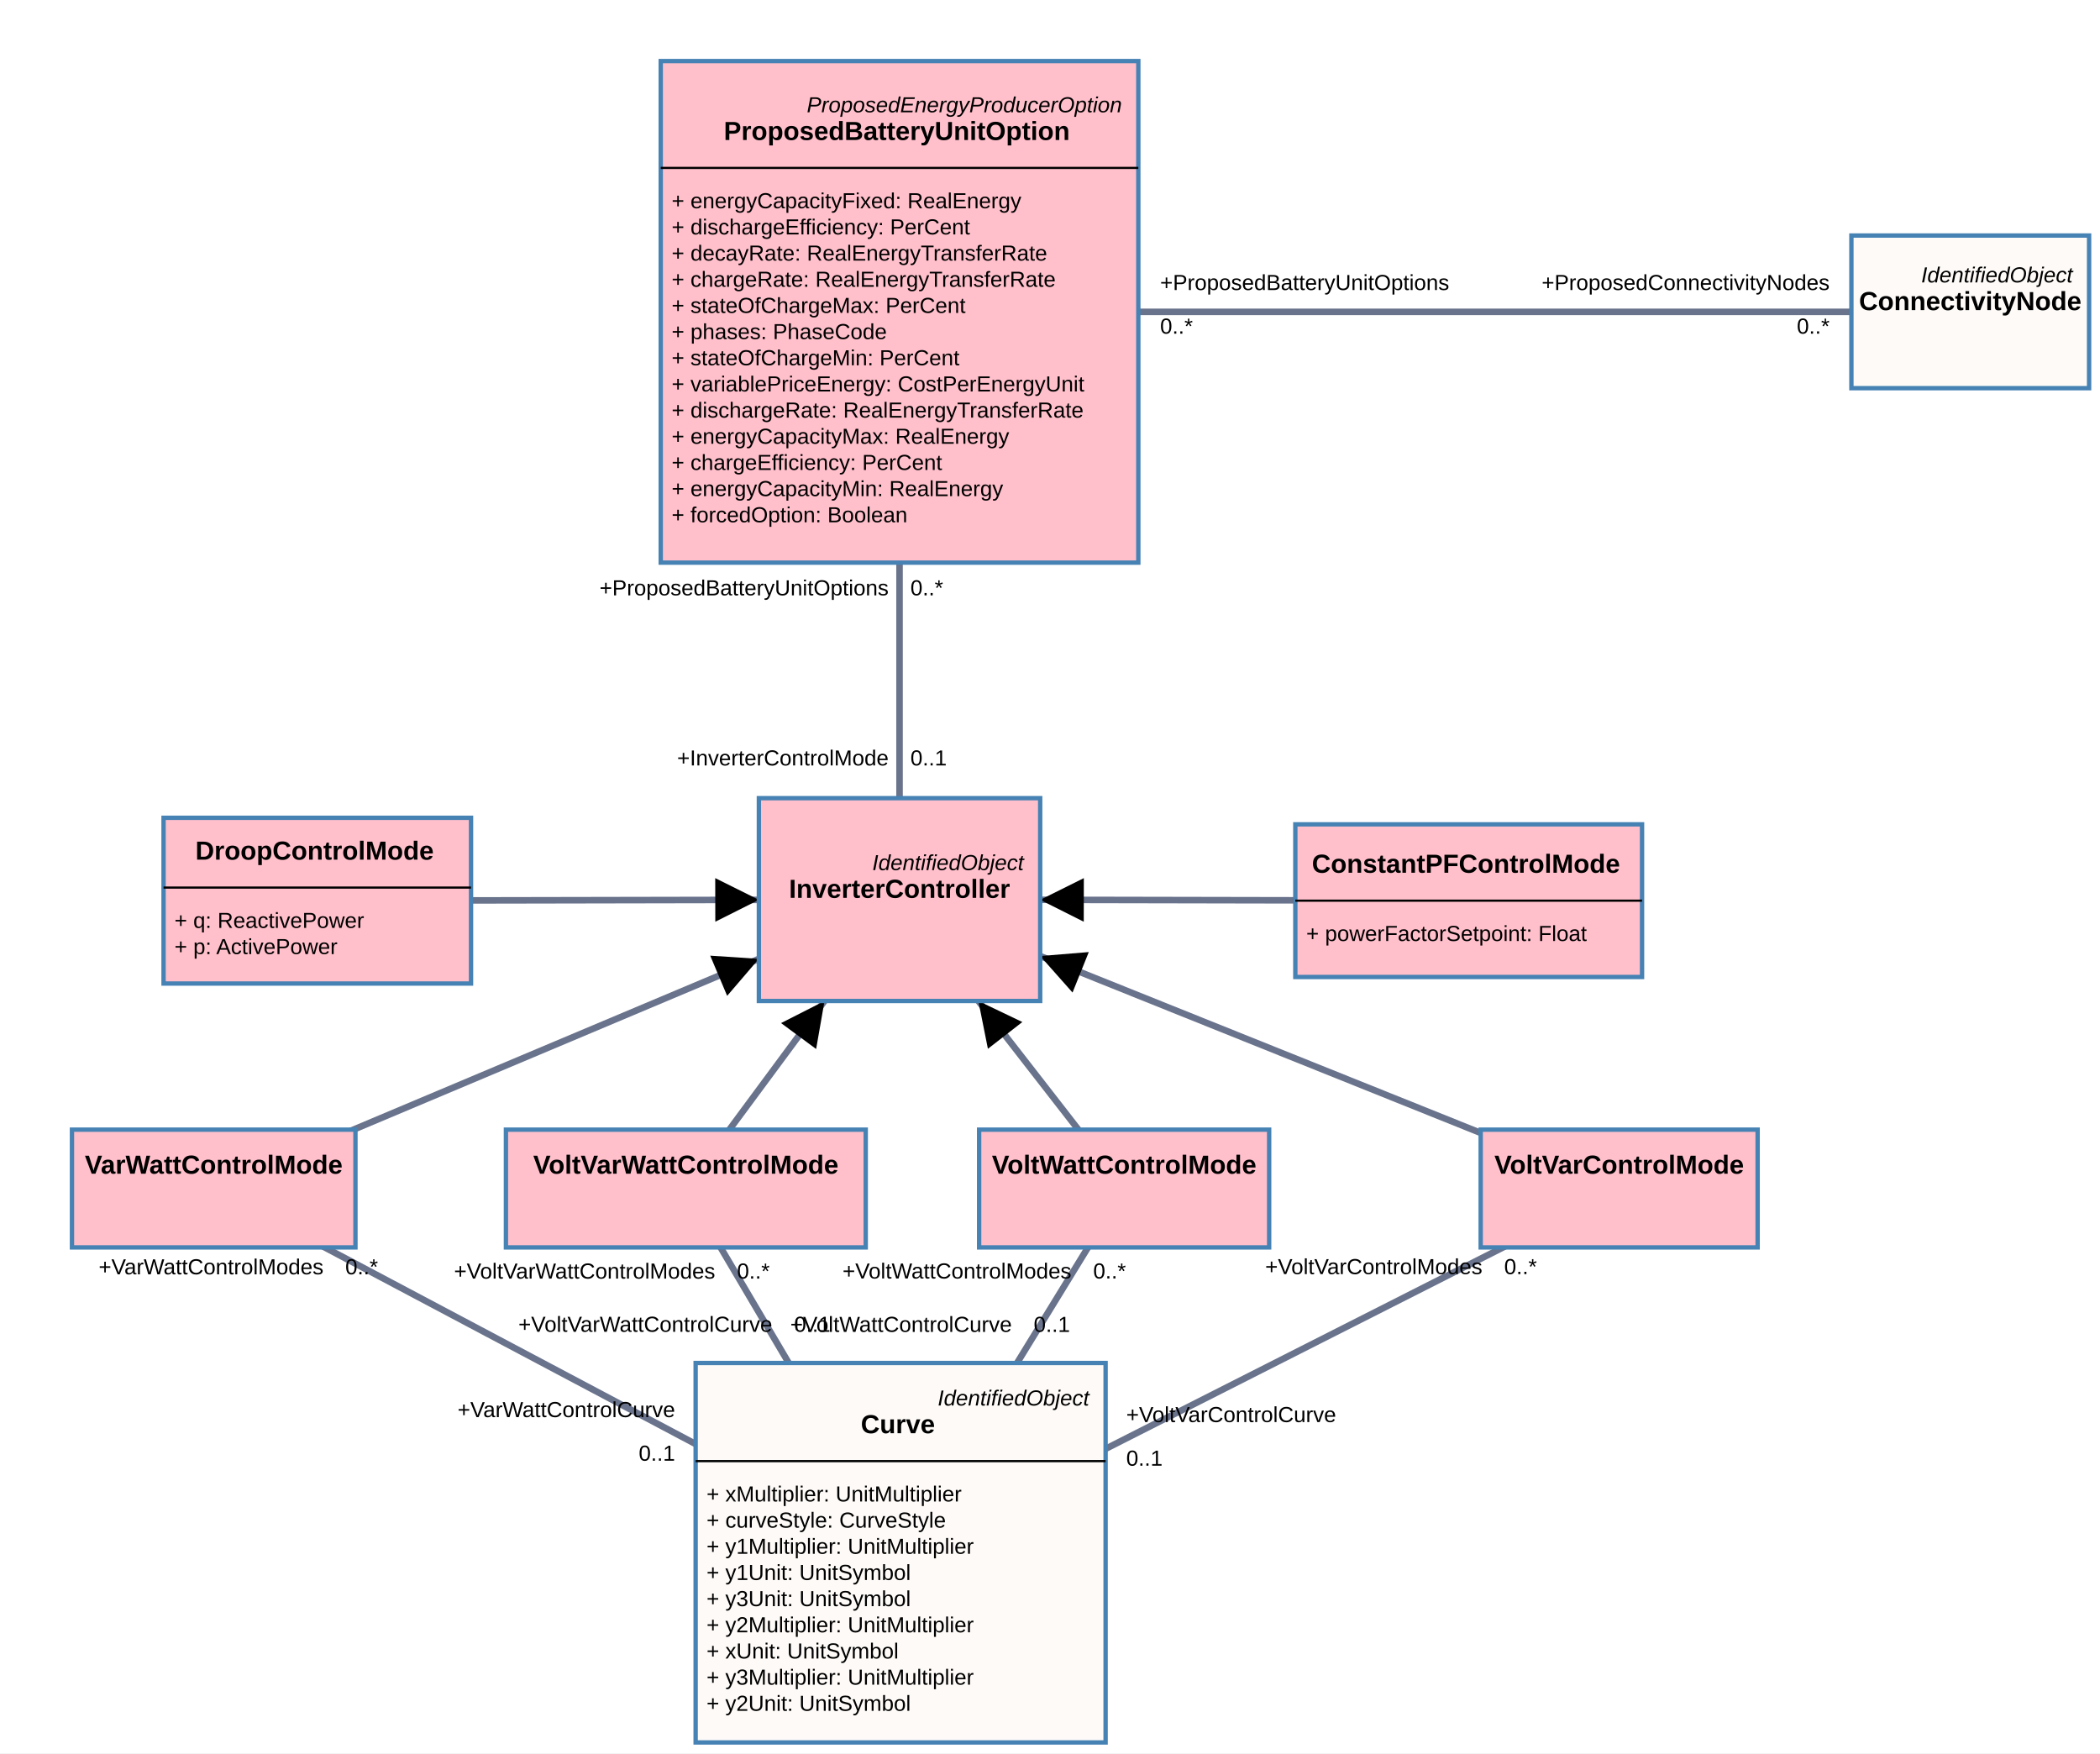
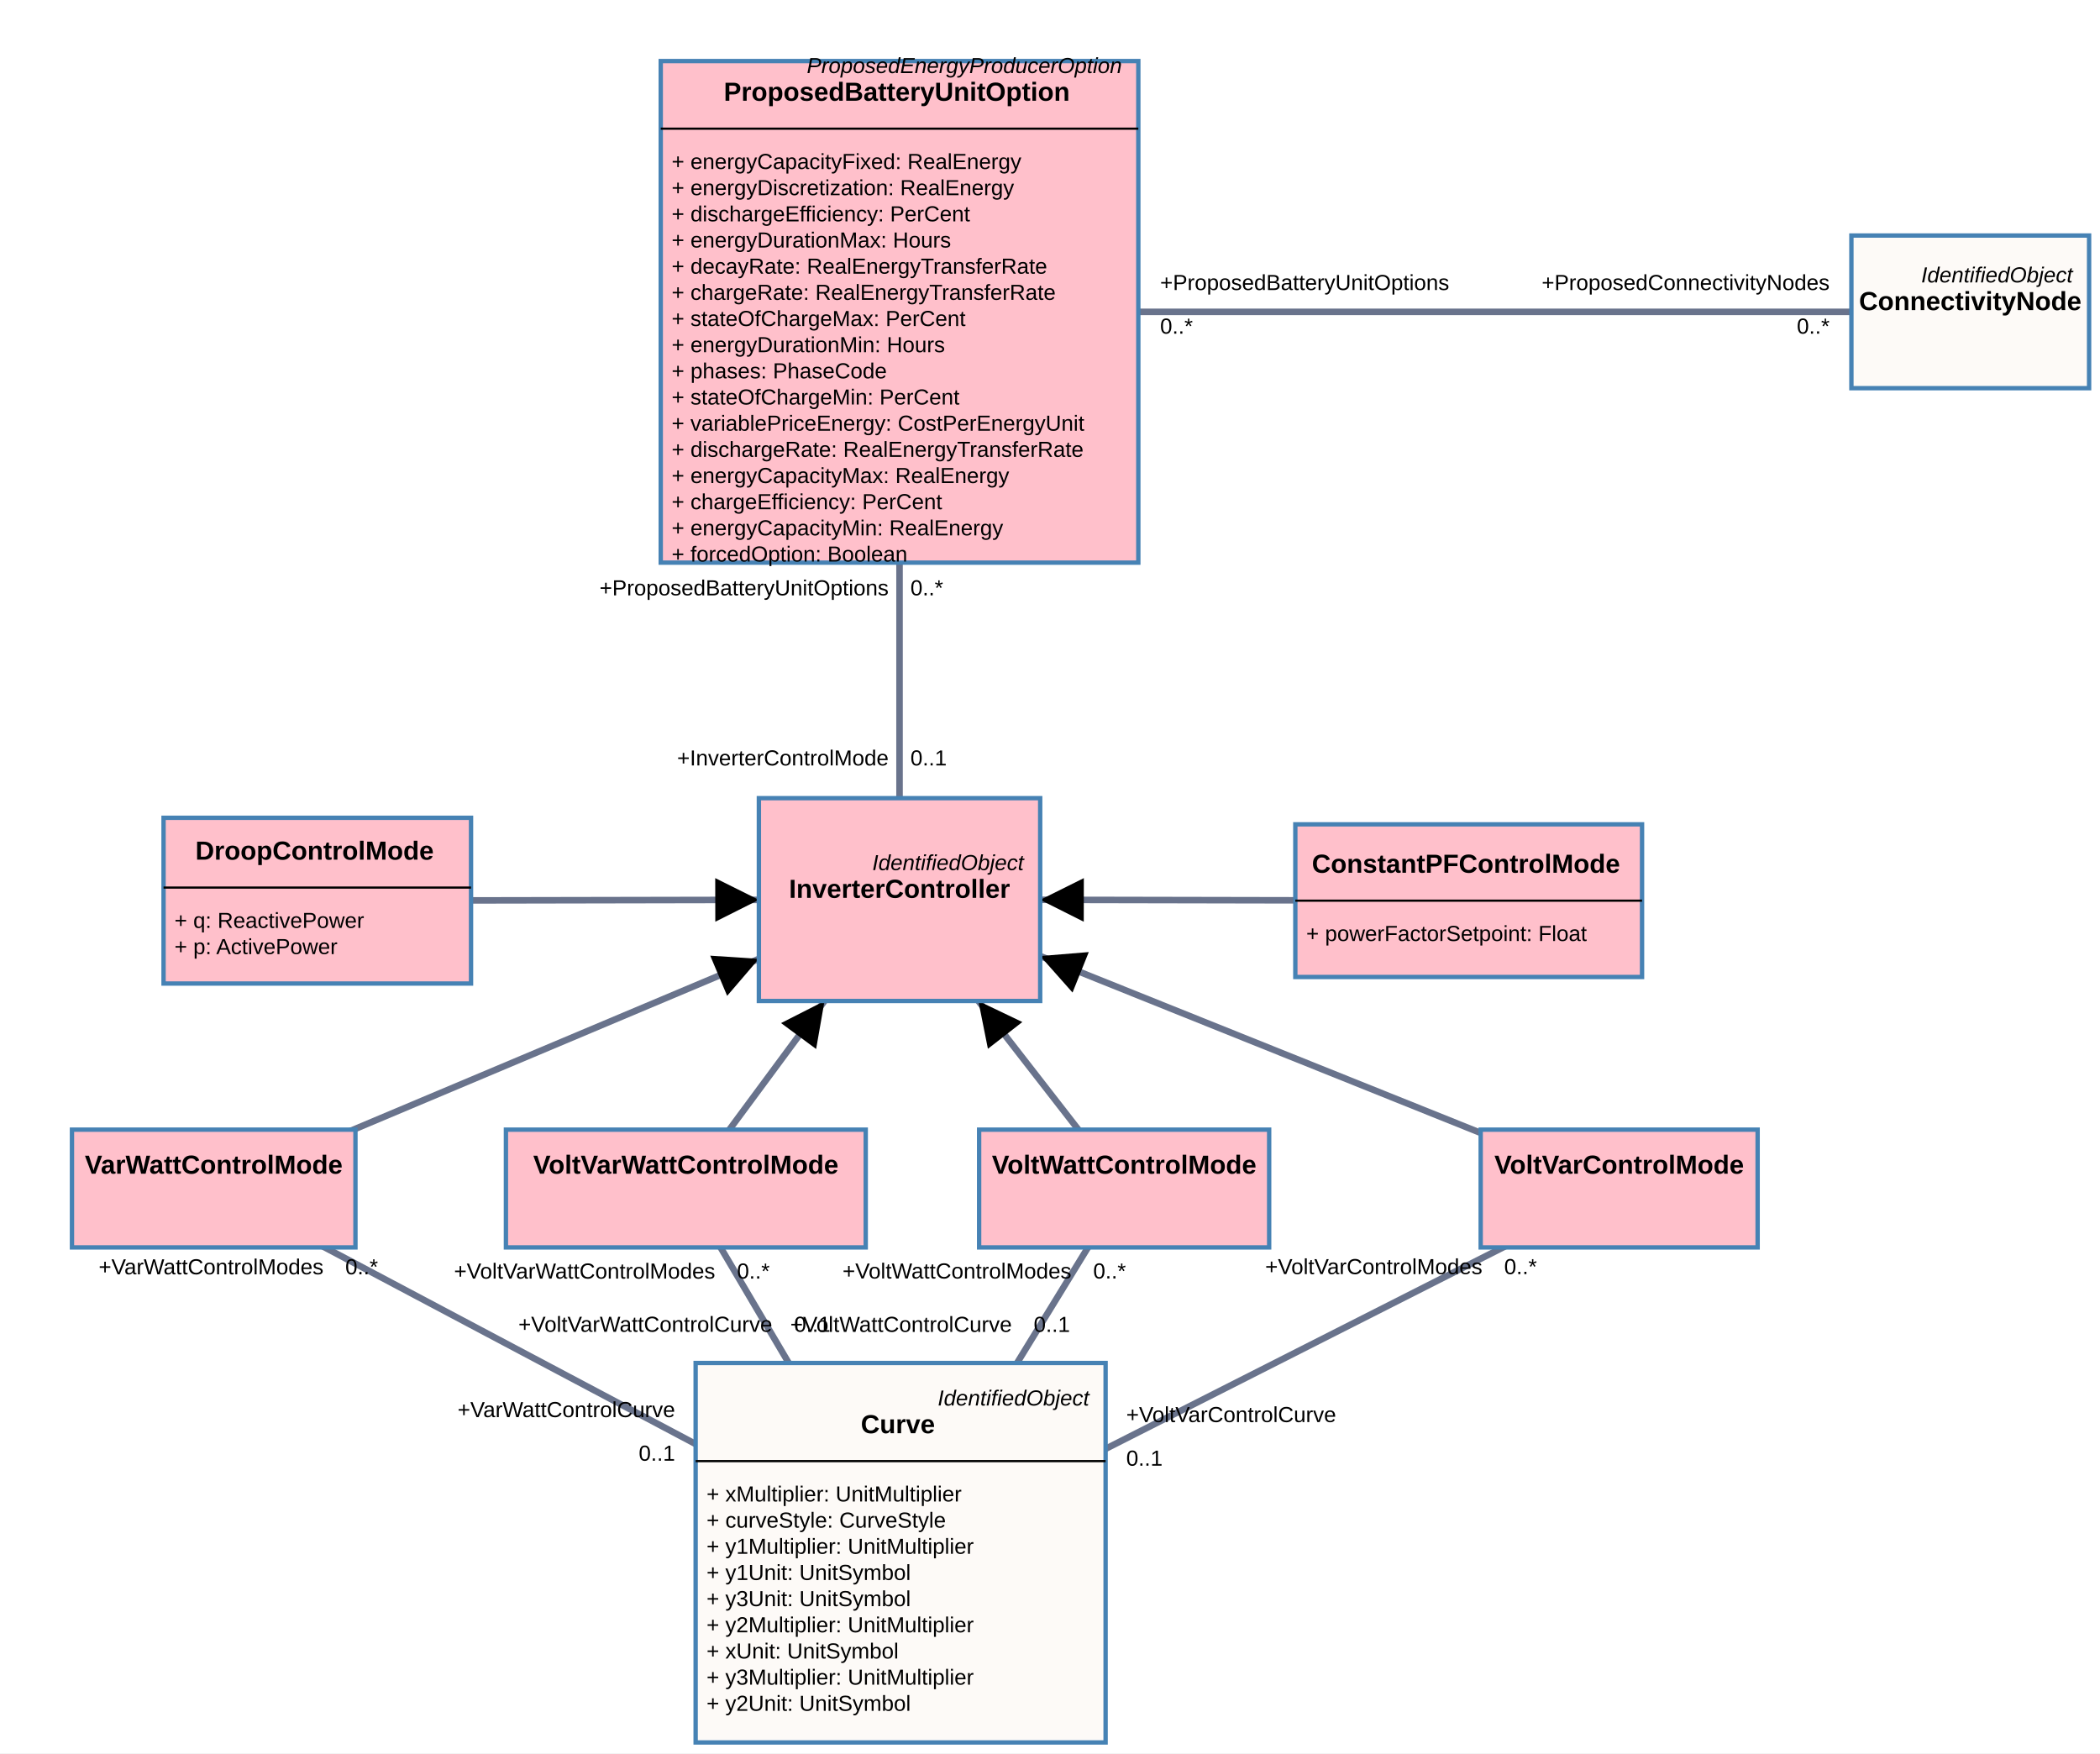
<svg xmlns="http://www.w3.org/2000/svg" width="963" height="804">
  <rect width="100%" height="100%" fill="white" />
  <g class="zoom-group">
    <defs>
      <marker id="arrowhead" viewBox="-0 -5 10 10" refX="5" refY="0" orient="auto" markerWidth="10" markerHeight="10" xoverflow="visible">
        <path d="M 0,-5 L 10 ,0 L 0,5" fill="black" style="stroke: none;" />
      </marker>
    </defs>
    <line class="link" x1="412.5" y1="143" x2="412.5" y2="412.5" stroke="#69738c" stroke-width="3" />
    <line class="link" x1="412.5" y1="143" x2="903.5" y2="143" stroke="#69738c" stroke-width="3" />
    <line class="link" x1="145.5" y1="413" x2="412.5" y2="412.5" stroke="#69738c" stroke-width="3" marker-end="url(#arrowhead)" />
    <line class="link" x1="98" y1="545" x2="412.5" y2="412.5" stroke="#69738c" stroke-width="3" marker-end="url(#arrowhead)" />
    <line class="link" x1="314.5" y1="545" x2="412.5" y2="412.5" stroke="#69738c" stroke-width="3" marker-end="url(#arrowhead)" />
    <line class="link" x1="742.5" y1="545" x2="412.5" y2="412.5" stroke="#69738c" stroke-width="3" marker-end="url(#arrowhead)" />
    <line class="link" x1="673.5" y1="413" x2="412.5" y2="412.5" stroke="#69738c" stroke-width="3" marker-end="url(#arrowhead)" />
    <line class="link" x1="515.5" y1="545" x2="412.5" y2="412.5" stroke="#69738c" stroke-width="3" marker-end="url(#arrowhead)" />
    <line class="link" x1="98" y1="545" x2="413" y2="712" stroke="#69738c" stroke-width="3" />
    <line class="link" x1="314.5" y1="545" x2="413" y2="712" stroke="#69738c" stroke-width="3" />
    <line class="link" x1="515.5" y1="545" x2="413" y2="712" stroke="#69738c" stroke-width="3" />
    <line class="link" x1="742.5" y1="545" x2="413" y2="712" stroke="#69738c" stroke-width="3" />
    <line class="arrow" x2="338" y2="412.64" x1="145.5" y1="413" stroke="#69738c" stroke-width="2" marker-end="url(#arrowhead)" />
    <line class="arrow" x2="338.784" y2="443.557" x1="98" y1="545" stroke="#69738c" stroke-width="2" marker-end="url(#arrowhead)" />
    <line class="arrow" x2="372.161" y2="467.04" x1="314.5" y1="545" stroke="#69738c" stroke-width="2" marker-end="url(#arrowhead)" />
    <line class="arrow" x2="486.28" y2="442.124" x1="742.5" y1="545" stroke="#69738c" stroke-width="2" marker-end="url(#arrowhead)" />
    <line class="arrow" x2="487" y2="412.643" x1="673.5" y1="413" stroke="#69738c" stroke-width="2" marker-end="url(#arrowhead)" />
    <line class="arrow" x2="454.785" y2="466.895" x1="515.5" y1="545" stroke="#69738c" stroke-width="2" marker-end="url(#arrowhead)" />
    <g class="draggable" transform="translate(319, 625)">
      <rect class="box" width="188" height="174" style="fill: #fdfaf7; stroke: steelblue; stroke-width: 2px; cursor: move;" />
      <text x="0" y="0" text-anchor="start" font-size="10px">
        <tspan x="183" y="16" dy=".35em" text-anchor="end" style="font-family: Arial, sans-serif; font-weight: 400; font-style: italic; fill: black; font-size: 10px; pointer-events: none;">IdentifiedObject</tspan>
        <tspan x="94" y="28" dy=".35em" text-anchor="middle" style="font-family: Arial, sans-serif; font-weight: 700; font-style: normal; fill: black; font-size: 12px; pointer-events: none;">Curve</tspan>
        <tspan x="5" y="60" dy=".35em" text-anchor="start" style="font-family: Arial, sans-serif; font-weight: 400; font-style: normal; fill: black; font-size: 10px; pointer-events: none;">+   xMultiplier: UnitMultiplier</tspan>
        <tspan x="5" y="72" dy=".35em" text-anchor="start" style="font-family: Arial, sans-serif; font-weight: 400; font-style: normal; fill: black; font-size: 10px; pointer-events: none;">+   curveStyle: CurveStyle</tspan>
        <tspan x="5" y="84" dy=".35em" text-anchor="start" style="font-family: Arial, sans-serif; font-weight: 400; font-style: normal; fill: black; font-size: 10px; pointer-events: none;">+   y1Multiplier: UnitMultiplier</tspan>
        <tspan x="5" y="96" dy=".35em" text-anchor="start" style="font-family: Arial, sans-serif; font-weight: 400; font-style: normal; fill: black; font-size: 10px; pointer-events: none;">+   y1Unit: UnitSymbol</tspan>
        <tspan x="5" y="108" dy=".35em" text-anchor="start" style="font-family: Arial, sans-serif; font-weight: 400; font-style: normal; fill: black; font-size: 10px; pointer-events: none;">+   y3Unit: UnitSymbol</tspan>
        <tspan x="5" y="120" dy=".35em" text-anchor="start" style="font-family: Arial, sans-serif; font-weight: 400; font-style: normal; fill: black; font-size: 10px; pointer-events: none;">+   y2Multiplier: UnitMultiplier</tspan>
        <tspan x="5" y="132" dy=".35em" text-anchor="start" style="font-family: Arial, sans-serif; font-weight: 400; font-style: normal; fill: black; font-size: 10px; pointer-events: none;">+   xUnit: UnitSymbol</tspan>
        <tspan x="5" y="144" dy=".35em" text-anchor="start" style="font-family: Arial, sans-serif; font-weight: 400; font-style: normal; fill: black; font-size: 10px; pointer-events: none;">+   y3Multiplier: UnitMultiplier</tspan>
        <tspan x="5" y="156" dy=".35em" text-anchor="start" style="font-family: Arial, sans-serif; font-weight: 400; font-style: normal; fill: black; font-size: 10px; pointer-events: none;">+   y2Unit: UnitSymbol</tspan>
      </text>
      <line x1="0" x2="188" y1="45" y2="45" stroke="black" stroke-width="1" />
    </g>
    <g class="draggable" transform="translate(849, 108)">
      <rect class="box" width="109" height="70" style="fill: #fdfaf7; stroke: steelblue; stroke-width: 2px; cursor: move;" />
      <text x="0" y="0" text-anchor="start" font-size="10px">
        <tspan x="104" y="18" dy=".35em" text-anchor="end" style="font-family: Arial, sans-serif; font-weight: 400; font-style: italic; fill: black; font-size: 10px; pointer-events: none;">IdentifiedObject</tspan>
        <tspan x="54.5" y="30" dy=".35em" text-anchor="middle" style="font-family: Arial, sans-serif; font-weight: 700; font-style: normal; fill: black; font-size: 12px; pointer-events: none;">ConnectivityNode</tspan>
      </text>
    </g>
    <g class="draggable" transform="translate(303, 28)">
      <rect class="box" width="219" height="230" style="fill: #ffc0cb; stroke: steelblue; stroke-width: 2px; cursor: move;" />
      <text x="0" y="0" text-anchor="start" font-size="10px">
-         <tspan x="214" y="20" dy=".35em" text-anchor="end" style="font-family: Arial, sans-serif; font-weight: 400; font-style: italic; fill: black; font-size: 10px; pointer-events: none;">ProposedEnergyProducerOption</tspan>
-         <tspan x="109.5" y="32" dy=".35em" text-anchor="middle" style="font-family: Arial, sans-serif; font-weight: 700; font-style: normal; fill: black; font-size: 12px; pointer-events: none;">ProposedBatteryUnitOption</tspan>
-         <tspan x="5" y="64" dy=".35em" text-anchor="start" style="font-family: Arial, sans-serif; font-weight: 400; font-style: normal; fill: black; font-size: 10px; pointer-events: none;">+   energyCapacityFixed: RealEnergy</tspan>
-         <tspan x="5" y="76" dy=".35em" text-anchor="start" style="font-family: Arial, sans-serif; font-weight: 400; font-style: normal; fill: black; font-size: 10px; pointer-events: none;">+   dischargeEfficiency: PerCent</tspan>
-         <tspan x="5" y="88" dy=".35em" text-anchor="start" style="font-family: Arial, sans-serif; font-weight: 400; font-style: normal; fill: black; font-size: 10px; pointer-events: none;">+   decayRate: RealEnergyTransferRate</tspan>
-         <tspan x="5" y="100" dy=".35em" text-anchor="start" style="font-family: Arial, sans-serif; font-weight: 400; font-style: normal; fill: black; font-size: 10px; pointer-events: none;">+   chargeRate: RealEnergyTransferRate</tspan>
-         <tspan x="5" y="112" dy=".35em" text-anchor="start" style="font-family: Arial, sans-serif; font-weight: 400; font-style: normal; fill: black; font-size: 10px; pointer-events: none;">+   stateOfChargeMax: PerCent</tspan>
-         <tspan x="5" y="124" dy=".35em" text-anchor="start" style="font-family: Arial, sans-serif; font-weight: 400; font-style: normal; fill: black; font-size: 10px; pointer-events: none;">+   phases: PhaseCode</tspan>
-         <tspan x="5" y="136" dy=".35em" text-anchor="start" style="font-family: Arial, sans-serif; font-weight: 400; font-style: normal; fill: black; font-size: 10px; pointer-events: none;">+   stateOfChargeMin: PerCent</tspan>
-         <tspan x="5" y="148" dy=".35em" text-anchor="start" style="font-family: Arial, sans-serif; font-weight: 400; font-style: normal; fill: black; font-size: 10px; pointer-events: none;">+   variablePriceEnergy: CostPerEnergyUnit</tspan>
-         <tspan x="5" y="160" dy=".35em" text-anchor="start" style="font-family: Arial, sans-serif; font-weight: 400; font-style: normal; fill: black; font-size: 10px; pointer-events: none;">+   dischargeRate: RealEnergyTransferRate</tspan>
-         <tspan x="5" y="172" dy=".35em" text-anchor="start" style="font-family: Arial, sans-serif; font-weight: 400; font-style: normal; fill: black; font-size: 10px; pointer-events: none;">+   energyCapacityMax: RealEnergy</tspan>
-         <tspan x="5" y="184" dy=".35em" text-anchor="start" style="font-family: Arial, sans-serif; font-weight: 400; font-style: normal; fill: black; font-size: 10px; pointer-events: none;">+   chargeEfficiency: PerCent</tspan>
-         <tspan x="5" y="196" dy=".35em" text-anchor="start" style="font-family: Arial, sans-serif; font-weight: 400; font-style: normal; fill: black; font-size: 10px; pointer-events: none;">+   energyCapacityMin: RealEnergy</tspan>
-         <tspan x="5" y="208" dy=".35em" text-anchor="start" style="font-family: Arial, sans-serif; font-weight: 400; font-style: normal; fill: black; font-size: 10px; pointer-events: none;">+   forcedOption: Boolean</tspan>
+         <tspan x="214" y="2" dy=".35em" text-anchor="end" style="font-family: Arial, sans-serif; font-weight: 400; font-style: italic; fill: black; font-size: 10px; pointer-events: none;">ProposedEnergyProducerOption</tspan>
+         <tspan x="109.5" y="14" dy=".35em" text-anchor="middle" style="font-family: Arial, sans-serif; font-weight: 700; font-style: normal; fill: black; font-size: 12px; pointer-events: none;">ProposedBatteryUnitOption</tspan>
+         <tspan x="5" y="46" dy=".35em" text-anchor="start" style="font-family: Arial, sans-serif; font-weight: 400; font-style: normal; fill: black; font-size: 10px; pointer-events: none;">+   energyCapacityFixed: RealEnergy</tspan>
+         <tspan x="5" y="58" dy=".35em" text-anchor="start" style="font-family: Arial, sans-serif; font-weight: 400; font-style: normal; fill: black; font-size: 10px; pointer-events: none;">+   energyDiscretization: RealEnergy</tspan>
+         <tspan x="5" y="70" dy=".35em" text-anchor="start" style="font-family: Arial, sans-serif; font-weight: 400; font-style: normal; fill: black; font-size: 10px; pointer-events: none;">+   dischargeEfficiency: PerCent</tspan>
+         <tspan x="5" y="82" dy=".35em" text-anchor="start" style="font-family: Arial, sans-serif; font-weight: 400; font-style: normal; fill: black; font-size: 10px; pointer-events: none;">+   energyDurationMax: Hours</tspan>
+         <tspan x="5" y="94" dy=".35em" text-anchor="start" style="font-family: Arial, sans-serif; font-weight: 400; font-style: normal; fill: black; font-size: 10px; pointer-events: none;">+   decayRate: RealEnergyTransferRate</tspan>
+         <tspan x="5" y="106" dy=".35em" text-anchor="start" style="font-family: Arial, sans-serif; font-weight: 400; font-style: normal; fill: black; font-size: 10px; pointer-events: none;">+   chargeRate: RealEnergyTransferRate</tspan>
+         <tspan x="5" y="118" dy=".35em" text-anchor="start" style="font-family: Arial, sans-serif; font-weight: 400; font-style: normal; fill: black; font-size: 10px; pointer-events: none;">+   stateOfChargeMax: PerCent</tspan>
+         <tspan x="5" y="130" dy=".35em" text-anchor="start" style="font-family: Arial, sans-serif; font-weight: 400; font-style: normal; fill: black; font-size: 10px; pointer-events: none;">+   energyDurationMin: Hours</tspan>
+         <tspan x="5" y="142" dy=".35em" text-anchor="start" style="font-family: Arial, sans-serif; font-weight: 400; font-style: normal; fill: black; font-size: 10px; pointer-events: none;">+   phases: PhaseCode</tspan>
+         <tspan x="5" y="154" dy=".35em" text-anchor="start" style="font-family: Arial, sans-serif; font-weight: 400; font-style: normal; fill: black; font-size: 10px; pointer-events: none;">+   stateOfChargeMin: PerCent</tspan>
+         <tspan x="5" y="166" dy=".35em" text-anchor="start" style="font-family: Arial, sans-serif; font-weight: 400; font-style: normal; fill: black; font-size: 10px; pointer-events: none;">+   variablePriceEnergy: CostPerEnergyUnit</tspan>
+         <tspan x="5" y="178" dy=".35em" text-anchor="start" style="font-family: Arial, sans-serif; font-weight: 400; font-style: normal; fill: black; font-size: 10px; pointer-events: none;">+   dischargeRate: RealEnergyTransferRate</tspan>
+         <tspan x="5" y="190" dy=".35em" text-anchor="start" style="font-family: Arial, sans-serif; font-weight: 400; font-style: normal; fill: black; font-size: 10px; pointer-events: none;">+   energyCapacityMax: RealEnergy</tspan>
+         <tspan x="5" y="202" dy=".35em" text-anchor="start" style="font-family: Arial, sans-serif; font-weight: 400; font-style: normal; fill: black; font-size: 10px; pointer-events: none;">+   chargeEfficiency: PerCent</tspan>
+         <tspan x="5" y="214" dy=".35em" text-anchor="start" style="font-family: Arial, sans-serif; font-weight: 400; font-style: normal; fill: black; font-size: 10px; pointer-events: none;">+   energyCapacityMin: RealEnergy</tspan>
+         <tspan x="5" y="226" dy=".35em" text-anchor="start" style="font-family: Arial, sans-serif; font-weight: 400; font-style: normal; fill: black; font-size: 10px; pointer-events: none;">+   forcedOption: Boolean</tspan>
      </text>
-       <line x1="0" x2="219" y1="49" y2="49" stroke="black" stroke-width="1" />
+       <line x1="0" x2="219" y1="31" y2="31" stroke="black" stroke-width="1" />
    </g>
    <g class="draggable" transform="translate(348, 366)">
      <rect class="box" width="129" height="93" style="fill: #ffc0cb; stroke: steelblue; stroke-width: 2px; cursor: move;" />
      <text x="0" y="0" text-anchor="start" font-size="10px">
        <tspan x="124" y="29.5" dy=".35em" text-anchor="end" style="font-family: Arial, sans-serif; font-weight: 400; font-style: italic; fill: black; font-size: 10px; pointer-events: none;">IdentifiedObject</tspan>
        <tspan x="64.5" y="41.5" dy=".35em" text-anchor="middle" style="font-family: Arial, sans-serif; font-weight: 700; font-style: normal; fill: black; font-size: 12px; pointer-events: none;">InverterController</tspan>
      </text>
    </g>
    <g class="draggable" transform="translate(75, 375)">
      <rect class="box" width="141" height="76" style="fill: #ffc0cb; stroke: steelblue; stroke-width: 2px; cursor: move;" />
      <text x="0" y="0" text-anchor="start" font-size="10px">
        <tspan x="70.5" y="15" dy=".35em" text-anchor="middle" style="font-family: Arial, sans-serif; font-weight: 700; font-style: normal; fill: black; font-size: 12px; pointer-events: none;">DroopControlMode</tspan>
        <tspan x="5" y="47" dy=".35em" text-anchor="start" style="font-family: Arial, sans-serif; font-weight: 400; font-style: normal; fill: black; font-size: 10px; pointer-events: none;">+   q: ReactivePower</tspan>
        <tspan x="5" y="59" dy=".35em" text-anchor="start" style="font-family: Arial, sans-serif; font-weight: 400; font-style: normal; fill: black; font-size: 10px; pointer-events: none;">+   p: ActivePower</tspan>
      </text>
      <line x1="0" x2="141" y1="32" y2="32" stroke="black" stroke-width="1" />
    </g>
    <g class="draggable" transform="translate(679, 518)">
      <rect class="box" width="127" height="54" style="fill: #ffc0cb; stroke: steelblue; stroke-width: 2px; cursor: move;" />
      <text x="0" y="0" text-anchor="start" font-size="10px">
        <tspan x="63.5" y="16" dy=".35em" text-anchor="middle" style="font-family: Arial, sans-serif; font-weight: 700; font-style: normal; fill: black; font-size: 12px; pointer-events: none;">VoltVarControlMode</tspan>
      </text>
    </g>
    <g class="draggable" transform="translate(449, 518)">
      <rect class="box" width="133" height="54" style="fill: #ffc0cb; stroke: steelblue; stroke-width: 2px; cursor: move;" />
      <text x="0" y="0" text-anchor="start" font-size="10px">
        <tspan x="66.5" y="16" dy=".35em" text-anchor="middle" style="font-family: Arial, sans-serif; font-weight: 700; font-style: normal; fill: black; font-size: 12px; pointer-events: none;">VoltWattControlMode</tspan>
      </text>
    </g>
    <g class="draggable" transform="translate(33, 518)">
      <rect class="box" width="130" height="54" style="fill: #ffc0cb; stroke: steelblue; stroke-width: 2px; cursor: move;" />
      <text x="0" y="0" text-anchor="start" font-size="10px">
        <tspan x="65" y="16" dy=".35em" text-anchor="middle" style="font-family: Arial, sans-serif; font-weight: 700; font-style: normal; fill: black; font-size: 12px; pointer-events: none;">VarWattControlMode</tspan>
      </text>
    </g>
    <g class="draggable" transform="translate(232, 518)">
      <rect class="box" width="165" height="54" style="fill: #ffc0cb; stroke: steelblue; stroke-width: 2px; cursor: move;" />
      <text x="0" y="0" text-anchor="start" font-size="10px">
        <tspan x="82.5" y="16" dy=".35em" text-anchor="middle" style="font-family: Arial, sans-serif; font-weight: 700; font-style: normal; fill: black; font-size: 12px; pointer-events: none;">VoltVarWattControlMode</tspan>
      </text>
    </g>
    <g class="draggable" transform="translate(594, 378)">
      <rect class="box" width="159" height="70" style="fill: #ffc0cb; stroke: steelblue; stroke-width: 2px; cursor: move;" />
      <text x="0" y="0" text-anchor="start" font-size="10px">
        <tspan x="79.5" y="18" dy=".35em" text-anchor="middle" style="font-family: Arial, sans-serif; font-weight: 700; font-style: normal; fill: black; font-size: 12px; pointer-events: none;">ConstantPFControlMode</tspan>
        <tspan x="5" y="50" dy=".35em" text-anchor="start" style="font-family: Arial, sans-serif; font-weight: 400; font-style: normal; fill: black; font-size: 10px; pointer-events: none;">+   powerFactorSetpoint: Float</tspan>
      </text>
      <line x1="0" x2="159" y1="35" y2="35" stroke="black" stroke-width="1" />
    </g>
    <text class="link-text-start-top" x="407.5" y="263" text-anchor="end" dy="1em" style="font-family: Arial, sans-serif; font-size: 10px; fill: black;">+ProposedBatteryUnitOptions</text>
    <text class="link-text-start-top" x="532" y="143" text-anchor="start" dy="-1em" style="font-family: Arial, sans-serif; font-size: 10px; fill: black;">+ProposedBatteryUnitOptions</text>
    <text class="link-text-start-top" x="226" y="412.859" text-anchor="start" dy="-1em" style="font-family: Arial, sans-serif; font-size: 10px; fill: black;" />
    <text class="link-text-start-top" x="161.695" y="516.059" text-anchor="end" dy="-1em" style="font-family: Arial, sans-serif; font-size: 10px; fill: black;" />
    <text class="link-text-start-top" x="332.443" y="513.98" text-anchor="end" dy="-1em" style="font-family: Arial, sans-serif; font-size: 10px; fill: black;" />
    <text class="link-text-start-top" x="669.36" y="517.641" text-anchor="end" dy="-1em" style="font-family: Arial, sans-serif; font-size: 10px; fill: black;" />
    <text class="link-text-start-top" x="584" y="412.838" text-anchor="end" dy="-1em" style="font-family: Arial, sans-serif; font-size: 10px; fill: black;" />
    <text class="link-text-start-top" x="486.443" y="514.052" text-anchor="end" dy="-1em" style="font-family: Arial, sans-serif; font-size: 10px; fill: black;" />
    <text class="link-text-start-top" x="148.346" y="574.342" text-anchor="end" dy="1em" style="font-family: Arial, sans-serif; font-size: 10px; fill: black;">+VarWattControlModes</text>
    <text class="link-text-start-top" x="327.965" y="576.307" text-anchor="end" dy="1em" style="font-family: Arial, sans-serif; font-size: 10px; fill: black;">+VoltVarWattControlModes</text>
    <text class="link-text-start-top" x="491.313" y="576.261" text-anchor="end" dy="1em" style="font-family: Arial, sans-serif; font-size: 10px; fill: black;">+VoltWattControlModes</text>
    <text class="link-text-start-top" x="679.768" y="574.26" text-anchor="end" dy="1em" style="font-family: Arial, sans-serif; font-size: 10px; fill: black;">+VoltVarControlModes</text>
    <text class="link-text-start-btm" x="417.5" y="263" dy="1em" text-anchor="start" style="font-family: Arial, sans-serif; font-size: 10px; fill: black;">0..*</text>
    <text class="link-text-start-btm" x="532" y="143" dy="1em" text-anchor="start" style="font-family: Arial, sans-serif; font-size: 10px; fill: black;">0..*</text>
    <text class="link-text-start-btm" x="226" y="412.859" dy="1em" text-anchor="start" style="font-family: Arial, sans-serif; font-size: 10px; fill: black;" />
    <text class="link-text-start-btm" x="171.695" y="516.059" dy="-1em" text-anchor="start" style="font-family: Arial, sans-serif; font-size: 10px; fill: black;" />
    <text class="link-text-start-btm" x="342.443" y="513.98" dy="-1em" text-anchor="start" style="font-family: Arial, sans-serif; font-size: 10px; fill: black;" />
    <text class="link-text-start-btm" x="669.36" y="517.641" dy="1em" text-anchor="end" style="font-family: Arial, sans-serif; font-size: 10px; fill: black;" />
    <text class="link-text-start-btm" x="584" y="412.838" dy="1em" text-anchor="end" style="font-family: Arial, sans-serif; font-size: 10px; fill: black;" />
    <text class="link-text-start-btm" x="496.443" y="514.052" dy="-1em" text-anchor="start" style="font-family: Arial, sans-serif; font-size: 10px; fill: black;" />
    <text class="link-text-start-btm" x="158.346" y="574.342" dy="1em" text-anchor="start" style="font-family: Arial, sans-serif; font-size: 10px; fill: black;">0..*</text>
    <text class="link-text-start-btm" x="337.965" y="576.307" dy="1em" text-anchor="start" style="font-family: Arial, sans-serif; font-size: 10px; fill: black;">0..*</text>
    <text class="link-text-start-btm" x="501.313" y="576.261" dy="1em" text-anchor="start" style="font-family: Arial, sans-serif; font-size: 10px; fill: black;">0..*</text>
    <text class="link-text-start-btm" x="689.768" y="574.26" dy="1em" text-anchor="start" style="font-family: Arial, sans-serif; font-size: 10px; fill: black;">0..*</text>
    <text class="link-text-end-top" x="407.5" y="361" dy="-1em" text-anchor="end" style="font-family: Arial, sans-serif; font-size: 10px; fill: black;">+InverterControlMode</text>
    <text class="link-text-end-top" x="839" y="143" dy="-1em" text-anchor="end" style="font-family: Arial, sans-serif; font-size: 10px; fill: black;">+ProposedConnectivityNodes</text>
    <text class="link-text-end-top" x="338" y="412.63" dy="-1em" text-anchor="end" style="font-family: Arial, sans-serif; font-size: 10px; fill: black;" />
    <text class="link-text-end-top" x="338.392" y="441.615" dy="-1em" text-anchor="end" style="font-family: Arial, sans-serif; font-size: 10px; fill: black;" />
    <text class="link-text-end-top" x="370.134" y="463.02" dy="1em" text-anchor="end" style="font-family: Arial, sans-serif; font-size: 10px; fill: black;" />
    <text class="link-text-end-top" x="486.64" y="440.261" dy="-1em" text-anchor="start" style="font-family: Arial, sans-serif; font-size: 10px; fill: black;" />
    <text class="link-text-end-top" x="487" y="412.633" dy="-1em" text-anchor="start" style="font-family: Arial, sans-serif; font-size: 10px; fill: black;" />
    <text class="link-text-end-top" x="446.716" y="462.948" dy="1em" text-anchor="end" style="font-family: Arial, sans-serif; font-size: 10px; fill: black;" />
    <text class="link-text-end-top" x="309.582" y="659.823" dy="-1em" text-anchor="end" style="font-family: Arial, sans-serif; font-size: 10px; fill: black;">+VarWattControlCurve</text>
    <text class="link-text-end-top" x="354.145" y="620.693" dy="-1em" text-anchor="end" style="font-family: Arial, sans-serif; font-size: 10px; fill: black;">+VoltVarWattControlCurve</text>
    <text class="link-text-end-top" x="464.014" y="620.739" dy="-1em" text-anchor="end" style="font-family: Arial, sans-serif; font-size: 10px; fill: black;">+VoltWattControlCurve</text>
    <text class="link-text-end-top" x="516.46" y="662.098" dy="-1em" text-anchor="start" style="font-family: Arial, sans-serif; font-size: 10px; fill: black;">+VoltVarControlCurve</text>
    <text class="link-text-end-btm" x="417.5" y="361" dy="-1em" text-anchor="start" style="font-family: Arial, sans-serif; font-size: 10px; fill: black;">0..1</text>
    <text class="link-text-end-btm" x="839" y="143" dy="1em" text-anchor="end" style="font-family: Arial, sans-serif; font-size: 10px; fill: black;">0..*</text>
    <text class="link-text-end-btm" x="338" y="412.63" dy="1em" text-anchor="end" style="font-family: Arial, sans-serif; font-size: 10px; fill: black;" />
    <text class="link-text-end-btm" x="338.392" y="441.615" dy="1em" text-anchor="end" style="font-family: Arial, sans-serif; font-size: 10px; fill: black;" />
    <text class="link-text-end-btm" x="380.134" y="463.02" dy="1em" text-anchor="start" style="font-family: Arial, sans-serif; font-size: 10px; fill: black;" />
    <text class="link-text-end-btm" x="486.64" y="440.261" dy="1em" text-anchor="start" style="font-family: Arial, sans-serif; font-size: 10px; fill: black;" />
    <text class="link-text-end-btm" x="487" y="412.633" dy="1em" text-anchor="start" style="font-family: Arial, sans-serif; font-size: 10px; fill: black;" />
    <text class="link-text-end-btm" x="456.716" y="462.948" dy="1em" text-anchor="start" style="font-family: Arial, sans-serif; font-size: 10px; fill: black;" />
    <text class="link-text-end-btm" x="309.582" y="659.823" dy="1em" text-anchor="end" style="font-family: Arial, sans-serif; font-size: 10px; fill: black;">0..1</text>
    <text class="link-text-end-btm" x="364.145" y="620.693" dy="-1em" text-anchor="start" style="font-family: Arial, sans-serif; font-size: 10px; fill: black;">0..1</text>
    <text class="link-text-end-btm" x="474.014" y="620.739" dy="-1em" text-anchor="start" style="font-family: Arial, sans-serif; font-size: 10px; fill: black;">0..1</text>
    <text class="link-text-end-btm" x="516.46" y="662.098" dy="1em" text-anchor="start" style="font-family: Arial, sans-serif; font-size: 10px; fill: black;">0..1</text>
  </g>
</svg>
